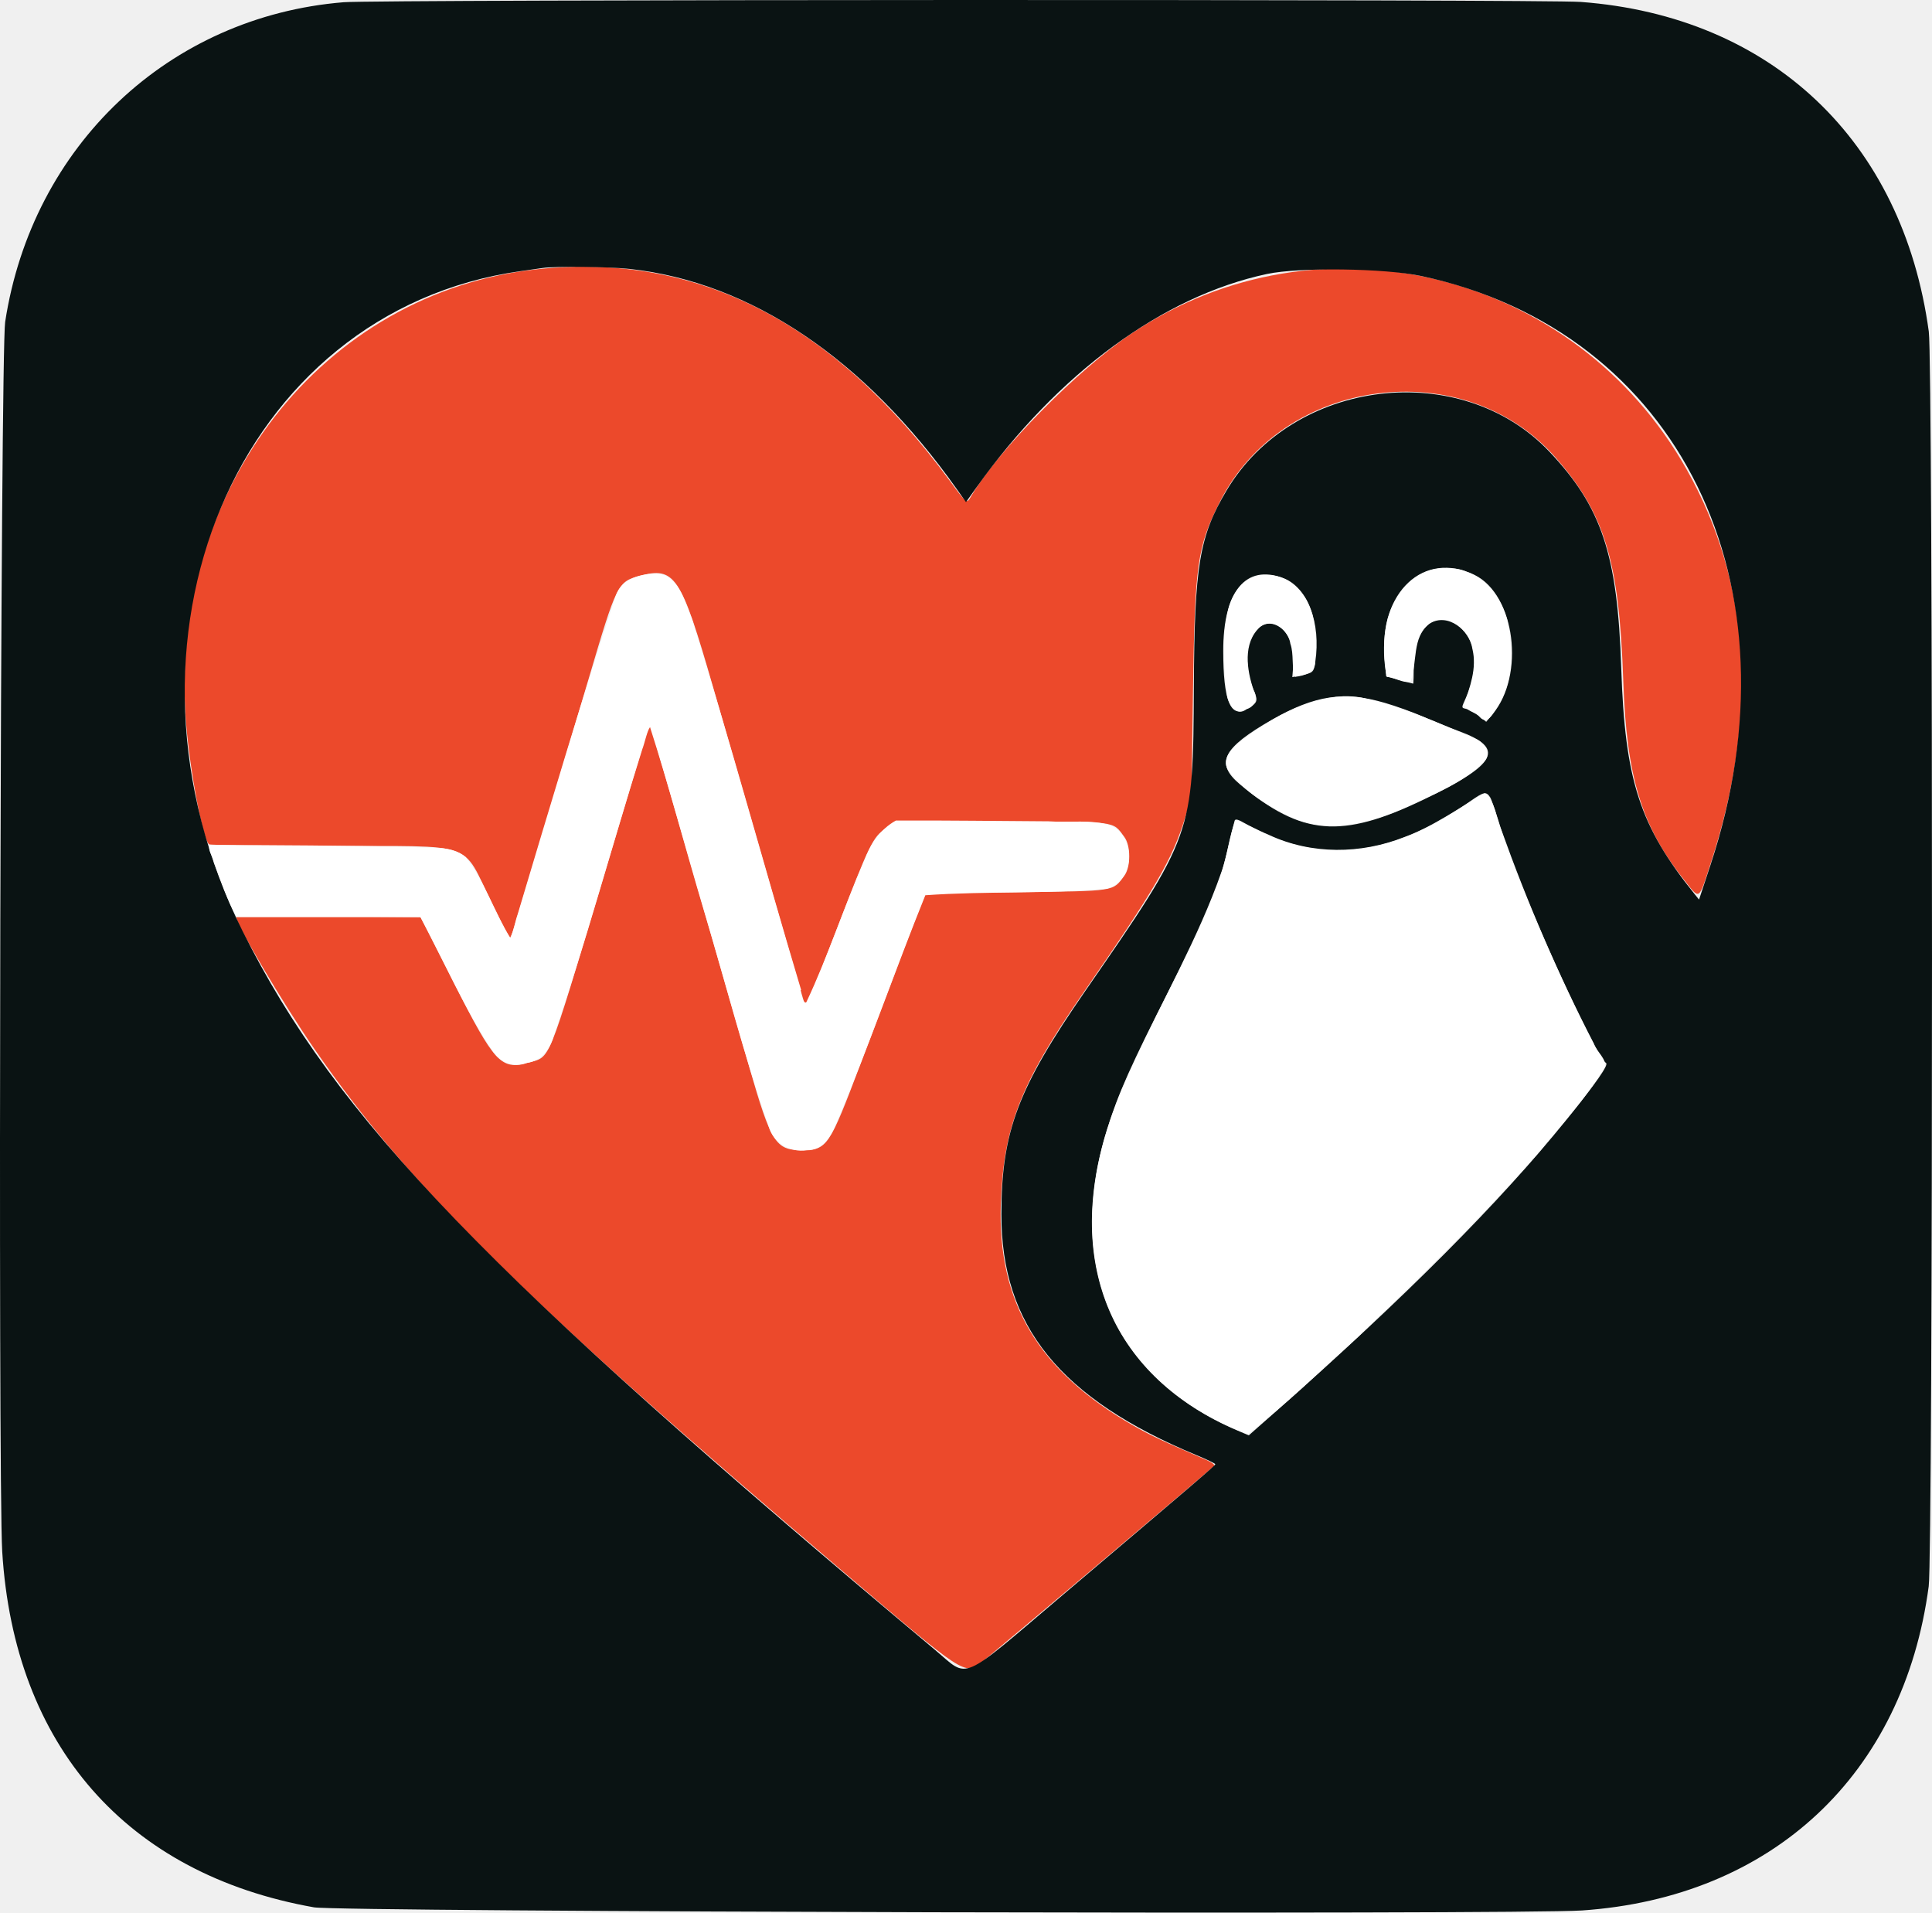
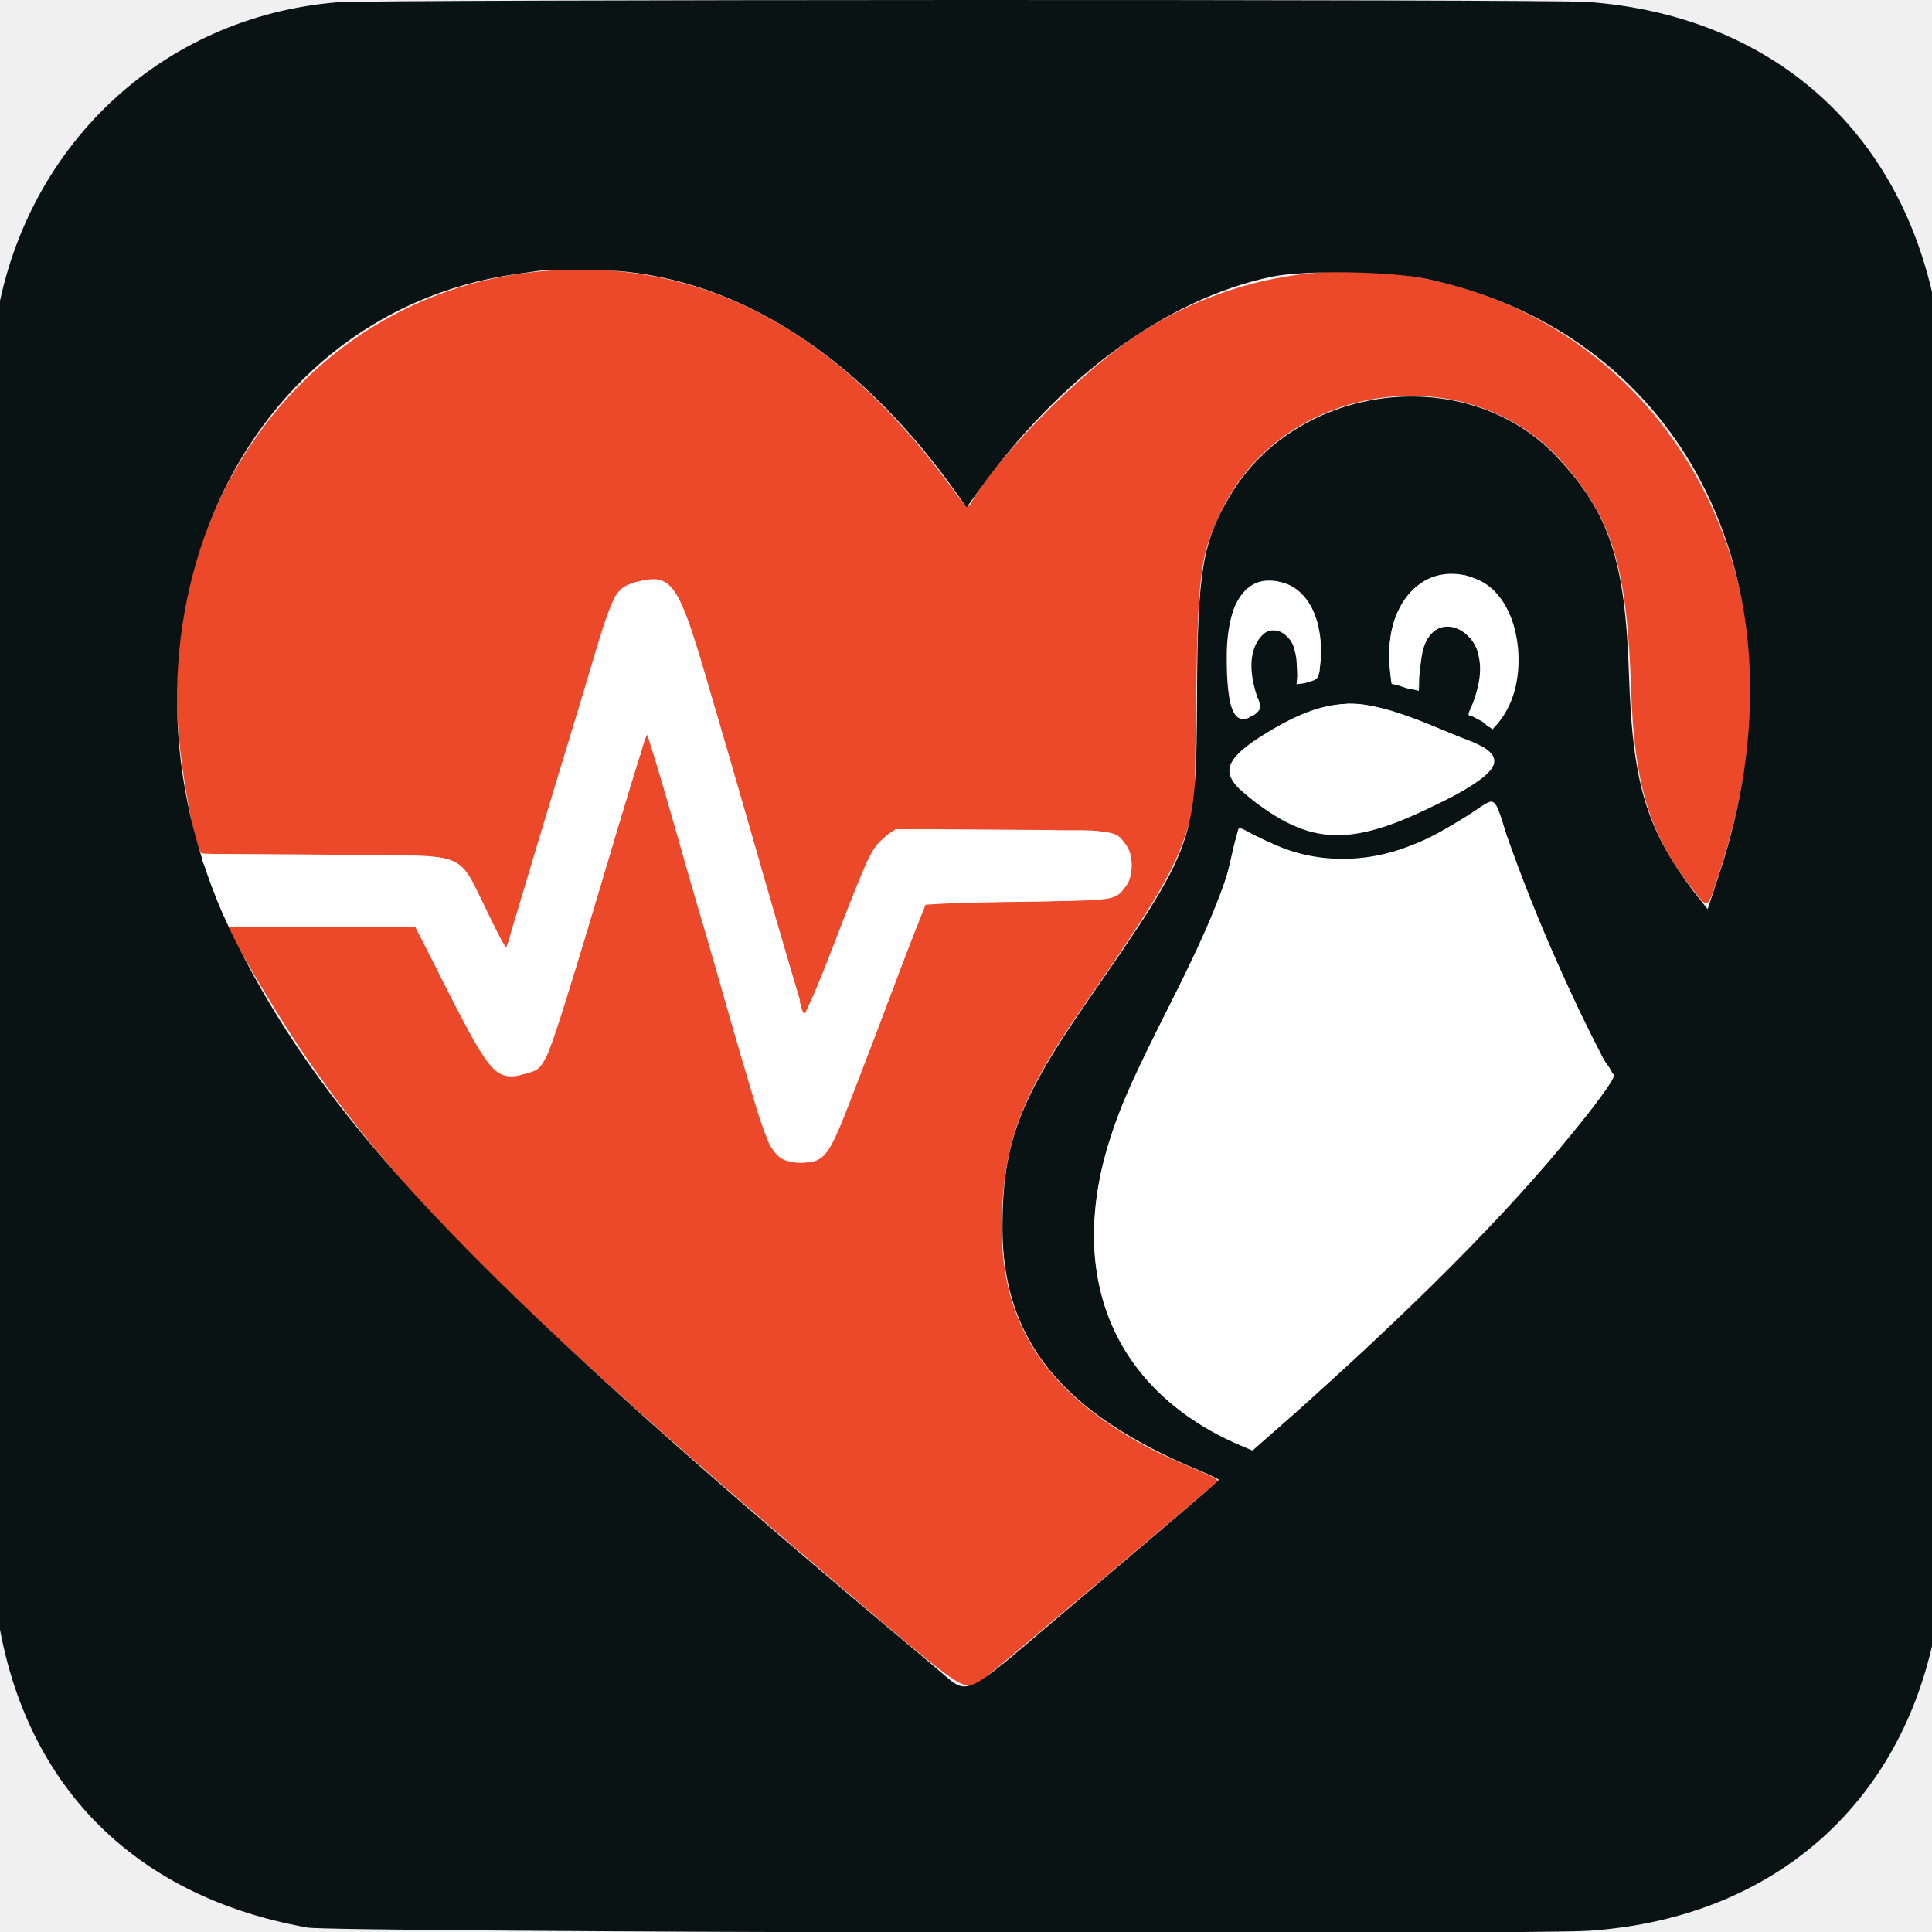
- <svg xmlns="http://www.w3.org/2000/svg" id="svg" version="1.1" width="336.593" height="333.158" viewBox="0 0 336.593 333.158">
+ <svg xmlns="http://www.w3.org/2000/svg" id="svg" version="1.1" width="333" height="333" viewBox="0 0 333 333">
  <defs id="defs1" />
-   <g id="svgg" transform="translate(-31.62444,-33.64803)" style="display:inline">
+   <g id="svgg" transform="translate(-33.30141,-33.64803)" style="display:inline">
    <path id="path1" d="m 125.412,80.526 c -37.634,3.931 -64.563,38.57 -61.38,78.954 0.663,8.406 2.975,20.59 4.031,21.243 0.23,0.142 9.751,0.275 21.158,0.295 25.641,0.045 22.765,-0.952 27.996,9.711 1.767,3.603 3.261,6.502 3.319,6.443 0.14,-0.14 8.818,-28.949 13.621,-45.219 4.91,-16.63 5.074,-16.962 8.892,-17.99 6.156,-1.658 7.214,-0.057 12.804,19.357 8.344,28.981 15.658,54.301 15.937,55.174 0.215,0.673 1.491,-2.274 5.497,-12.695 5.851,-15.226 6.366,-16.286 8.69,-17.897 l 1.651,-1.144 h 18.462 c 20.545,0 19.3,-0.156 21.425,2.689 1.129,1.513 1.129,5.218 0,6.731 -2.088,2.796 -1.254,2.668 -18.797,2.885 l -15.835,0.195 -1.451,3.711 c -1.687,4.316 -3.798,9.869 -9.796,25.762 -5.603,14.848 -5.88,15.253 -10.44,15.253 -4.426,0 -5.258,-1.331 -9.033,-14.453 -5.818,-20.225 -15.73,-54.49 -16.543,-57.192 l -0.812,-2.699 -8.141,27.114 c -9.914,33.023 -9.037,30.877 -13.084,32.01 -4.647,1.301 -5.81,0.049 -12.841,-13.819 l -5.859,-11.555 -15.951,-0.113 c -8.773,-0.062 -16.023,-0.041 -16.11,0.047 -0.526,0.527 7.989,14.978 13.601,23.082 16.672,24.076 36.525,43.697 92.093,91.014 21.353,18.183 21.143,18.046 24.137,15.762 1.548,-1.181 37.679,-31.678 40.483,-34.171 0.205,-0.182 -0.387,-0.644 -1.367,-1.067 -7.728,-3.328 -9.705,-4.258 -12.714,-5.983 -16.502,-9.462 -23.654,-21.43 -23.069,-38.602 0.453,-13.328 3.412,-20.938 14.199,-36.523 12.761,-18.436 15.716,-23.518 17.943,-30.859 l 1.067,-3.516 0.269,-18.359 c 0.326,-22.206 0.749,-25.198 4.667,-33.008 10.948,-21.825 42.534,-25.984 58.537,-7.707 8.585,9.804 11.055,18.001 11.771,39.056 0.56,16.491 3.191,25.113 10.469,34.317 2.945,3.726 2.571,3.948 4.785,-2.83 8.352,-25.57 6.938,-48.691 -4.187,-68.457 -19.542,-34.721 -64.052,-45.642 -96.738,-23.737 -9.338,6.257 -23.181,20.275 -27.881,28.233 -0.883,1.493 -0.691,1.628 -3.925,-2.757 -20.266,-27.477 -43.865,-39.577 -71.55,-36.686" stroke="none" fill="#ec492b" fill-rule="evenodd" style="display:inline" />
    <path id="path2" d="m 91.499,34.036 c -30.44,2.477 -54.272,24.982 -58.976,55.69 -0.807,5.269 -1.275,201.794 -0.51,214.216 2.082,33.806 21.686,56.164 54.315,61.947 4.484,0.795 209.788,1.301 220.899,0.545 33.152,-2.257 56.058,-23.668 60.418,-56.473 0.754,-5.676 0.768,-213.018 0.014,-218.555 C 363.133,58.157 340.222,36.457 307.031,33.985 300.581,33.504 97.438,33.553 91.499,34.036 m 49.825,46.457 c 21.105,2.311 40.889,15.626 56.999,38.363 l 1.597,2.253 1.812,-2.538 c 14.188,-19.883 32.491,-33.334 50.612,-37.196 5.659,-1.206 20.566,-1.005 26.953,0.364 44.832,9.605 66.477,53.734 50.322,102.597 l -1.988,6.015 -0.756,-0.937 c -9.585,-11.892 -12.157,-19.813 -12.8,-39.414 -0.647,-19.748 -3.387,-28.005 -12.492,-37.649 -15.409,-16.321 -44.651,-12.815 -56.273,6.748 -4.744,7.985 -5.587,13.054 -5.693,34.221 -0.128,25.797 -0.129,25.8 -18.906,52.93 -11.789,17.035 -14.599,24.502 -14.626,38.867 -0.037,19.478 10.226,32.146 34.047,42.025 1.769,0.734 3.219,1.436 3.222,1.559 0.005,0.211 -3.067,2.845 -26.346,22.581 -18.542,15.721 -16.452,14.812 -22.477,9.766 C 116.306,255.537 90.24,228.489 73.923,195.898 48.676,145.47 72.889,87.864 122.266,80.885 c 1.611,-0.227 3.369,-0.478 3.906,-0.557 2.209,-0.324 11.616,-0.222 15.152,0.165 m 147.21,53.307 c 7.059,3.454 8.838,17.475 3.085,24.312 l -1.069,1.269 -1.164,-0.979 c -0.641,-0.539 -1.591,-1.087 -2.111,-1.218 -1.135,-0.285 -1.121,-0.05 -0.136,-2.278 1.96,-4.431 1.785,-8.78 -0.456,-11.333 -3.892,-4.432 -8.755,-1.256 -8.752,5.716 0.001,1.895 -0.046,3.445 -0.103,3.445 -0.058,0 -1.141,-0.288 -2.407,-0.64 l -2.302,-0.64 -0.27,-3.046 c -1.028,-11.608 6.84,-18.935 15.685,-14.608 m -33.329,0.549 c 4.228,1.608 6.589,7.798 5.568,14.604 -0.276,1.843 -0.358,1.913 -2.799,2.402 l -1.205,0.241 0.172,-2.07 c 0.601,-7.248 -5.632,-10.207 -7.725,-3.667 -0.621,1.942 -0.262,5.578 0.784,7.943 0.882,1.993 0.76,2.306 -1.331,3.433 -2.703,1.455 -3.924,-1.699 -3.935,-10.165 -0.014,-10.406 3.936,-15.206 10.471,-12.721 m 17.692,21.73 c 1.9,0.55 4.864,1.622 6.587,2.381 1.723,0.759 4.53,1.891 6.238,2.516 8.262,3.022 6.847,5.755 -6.23,12.027 -14.179,6.801 -21.101,6.212 -31.821,-2.709 -4.412,-3.672 -3.068,-6.379 5.614,-11.308 7.491,-4.252 12.439,-4.986 19.612,-2.907 m 18.366,16.494 c 0.235,0.375 1.147,3.077 2.028,6.004 2.844,9.453 16.17,39.016 18.136,40.234 0.498,0.308 -1.67,3.413 -6.903,9.891 -11.602,14.36 -27.988,30.811 -50.536,50.734 l -4.799,4.241 -2.036,-0.871 c -21.612,-9.246 -30.042,-28.657 -22.703,-52.275 2.001,-6.441 4.166,-11.296 11.086,-24.867 6.648,-13.038 8.306,-17.039 9.955,-24.023 0.584,-2.471 1.134,-4.729 1.224,-5.017 0.123,-0.394 0.609,-0.263 1.958,0.527 12.391,7.262 25.009,6.006 39.022,-3.883 2.455,-1.733 2.87,-1.814 3.568,-0.695" stroke="none" fill="#0a1313" fill-rule="evenodd" style="display:inline" />
  </g>
-   <path style="fill:#ffffff;stroke-width:0.336" d="m 251.549,98.995 c -5.617,-0.051 -9.511,5.508 -10.164,10.626 -0.414,2.734 -0.345,5.645 0.229,8.292 1.354,0.034 2.854,1.195 4.147,0.8 1.211,-3.247 0.174,-7.729 3.293,-10.091 3.18,-1.973 7.025,1.178 7.474,4.436 0.808,3.352 -0.439,6.615 -1.494,9.737 0.362,1.044 1.983,1.216 2.716,2.051 1.468,1.702 2.532,-0.924 3.316,-2.032 2.75,-4.456 2.526,-9.955 1.509,-14.893 -1.041,-3.649 -3.443,-7.144 -7.187,-8.369 -1.203,-0.561 -2.538,-0.582 -3.838,-0.555 z" id="path9" />
-   <path style="fill:#ffffff;stroke-width:0.336" d="m 220.46,100.176 c -3.439,-0.172 -5.761,2.954 -6.481,5.994 -1.186,4.856 -0.773,9.98 -0.219,14.896 0.201,1.537 1.679,3.889 3.406,2.455 1.486,-0.381 2.001,-1.992 1.258,-3.263 -1.212,-3.507 -1.947,-8.263 1.094,-11.035 2.182,-1.726 5.007,0.637 5.291,2.916 0.652,1.858 0.144,4.036 0.819,5.753 1.512,-0.167 3.581,-0.72 3.49,-2.641 0.317,-4.62 0.266,-10.08 -3.638,-13.306 -1.353,-1.241 -3.191,-1.864 -5.018,-1.77 z" id="path10" />
-   <path style="fill:#ffffff;stroke-width:0.336" d="m 234.077,121.277 c -6.889,0.416 -13.196,4.055 -18.454,8.309 -1.403,1.078 -2.849,3.015 -1.532,4.733 2.789,3.707 6.977,6.188 11.116,8.147 6.471,2.81 13.806,0.848 19.928,-1.928 4.68,-2.217 9.804,-4.132 13.462,-7.925 1.423,-1.534 -0.203,-3.517 -1.8,-4.022 -6.386,-2.769 -12.828,-5.69 -19.677,-7.095 -1.006,-0.16 -2.025,-0.241 -3.043,-0.218 z" id="path11" />
-   <path style="fill:#ffffff;stroke-width:0.336" d="m 258.564,138.208 c -4.556,2.621 -8.92,5.799 -13.917,7.611 -7.529,2.974 -16.163,3.069 -23.553,-0.376 -1.968,-0.812 -3.827,-1.903 -5.832,-2.61 -1.148,2.83 -1.382,6.15 -2.477,9.094 -4.019,11.495 -10.216,22.088 -15.223,33.17 -3.653,7.557 -6.523,15.696 -7.137,24.117 -0.773,8.814 1.184,17.956 6.326,25.244 4.982,7.174 12.533,12.415 20.656,15.375 6.709,-5.244 12.846,-11.224 19.164,-16.938 10.652,-10.31 21.345,-20.624 31.171,-31.736 4.029,-4.977 8.506,-9.692 11.792,-15.21 0.51,-1.435 -1.373,-2.707 -1.821,-4.103 -6.218,-12.028 -11.582,-24.515 -16.136,-37.266 -0.917,-2.041 -1.027,-4.739 -2.708,-6.319 -0.095,-0.042 -0.2,-0.062 -0.303,-0.053 z" id="path12" />
-   <path style="fill:#ffffff;stroke-width:0.336" d="m 113.975,99.927 c -2.687,0.082 -5.776,1.041 -6.703,3.87 -6.038,18.364 -11.53,36.918 -17.076,55.44 -0.487,1.345 -0.628,2.828 -1.311,4.092 -2.841,-4.525 -4.406,-9.843 -7.76,-14.034 -2.621,-2.212 -6.43,-1.433 -9.601,-1.789 -11.642,-0.204 -23.288,-0.313 -34.931,-0.306 -0.53,0.837 0.58,2.105 0.683,3.052 1.214,3.202 2.301,6.564 3.971,9.512 10.669,0 21.338,0 32.006,0 4.171,7.736 7.622,15.907 12.526,23.222 1.229,2.05 3.735,3.082 6.007,2.167 2.432,-0.297 3.998,-2.309 4.629,-4.536 5.726,-16.513 10.207,-33.434 15.48,-50.091 0.451,-1.178 0.819,-3.155 1.353,-3.869 3.334,10.375 6.125,21.022 9.251,31.499 3.799,12.641 7.035,25.467 11.391,37.931 0.716,2.954 3.75,4.742 6.687,4.281 2.947,0.052 4.415,-2.823 5.331,-5.191 5.488,-12.918 10.04,-26.251 15.302,-39.232 10.525,-0.756 21.155,-0.182 31.671,-1.156 4.844,-1.314 5.114,-8.991 0.652,-10.995 -3.419,-1.111 -7.163,-0.465 -10.705,-0.723 -8.912,-0.052 -17.841,-0.176 -26.742,-0.143 -2.746,1.519 -4.48,4.151 -5.527,7.036 -3.571,8.108 -6.292,16.608 -10.073,24.597 -0.539,0.578 -1.256,-2.433 -0.903,-2.085 -6.471,-21.554 -12.309,-43.3 -19.062,-64.767 -1.252,-2.975 -2.428,-7.995 -6.548,-7.781 z" id="path13" />
+   <path style="fill:#ffffff;stroke-width:0.336" d="m 249.872,98.995 c -5.617,-0.051 -9.511,5.508 -10.164,10.626 -0.414,2.734 -0.345,5.645 0.229,8.292 1.354,0.034 2.854,1.195 4.147,0.8 1.211,-3.247 0.174,-7.729 3.293,-10.091 3.18,-1.973 7.025,1.178 7.474,4.436 0.808,3.352 -0.439,6.615 -1.494,9.737 0.362,1.044 1.983,1.216 2.716,2.051 1.468,1.702 2.532,-0.924 3.316,-2.032 2.75,-4.456 2.526,-9.955 1.509,-14.893 -1.041,-3.649 -3.443,-7.144 -7.187,-8.369 -1.203,-0.561 -2.538,-0.582 -3.838,-0.555 z" id="path9" />
+   <path style="fill:#ffffff;stroke-width:0.336" d="m 218.783,100.176 c -3.439,-0.172 -5.761,2.954 -6.481,5.994 -1.186,4.856 -0.773,9.98 -0.219,14.896 0.201,1.537 1.679,3.889 3.406,2.455 1.486,-0.381 2.001,-1.992 1.258,-3.263 -1.212,-3.507 -1.947,-8.263 1.094,-11.035 2.182,-1.726 5.007,0.637 5.291,2.916 0.652,1.858 0.144,4.036 0.819,5.753 1.512,-0.167 3.581,-0.72 3.49,-2.641 0.317,-4.62 0.266,-10.08 -3.638,-13.306 -1.353,-1.241 -3.191,-1.864 -5.018,-1.77 z" id="path10" />
+   <path style="fill:#ffffff;stroke-width:0.336" d="m 232.4,121.277 c -6.889,0.416 -13.196,4.055 -18.454,8.309 -1.403,1.078 -2.849,3.015 -1.532,4.733 2.789,3.707 6.977,6.188 11.116,8.147 6.471,2.81 13.806,0.848 19.928,-1.928 4.68,-2.217 9.804,-4.132 13.462,-7.925 1.423,-1.534 -0.203,-3.517 -1.8,-4.022 -6.386,-2.769 -12.828,-5.69 -19.677,-7.095 -1.006,-0.16 -2.025,-0.241 -3.043,-0.218 z" id="path11" />
+   <path style="fill:#ffffff;stroke-width:0.336" d="m 256.887,138.208 c -4.556,2.621 -8.92,5.799 -13.917,7.611 -7.529,2.974 -16.163,3.069 -23.553,-0.376 -1.968,-0.812 -3.827,-1.903 -5.832,-2.61 -1.148,2.83 -1.382,6.15 -2.477,9.094 -4.019,11.495 -10.216,22.088 -15.223,33.17 -3.653,7.557 -6.523,15.696 -7.137,24.117 -0.773,8.814 1.184,17.956 6.326,25.244 4.982,7.174 12.533,12.415 20.656,15.375 6.709,-5.244 12.846,-11.224 19.164,-16.938 10.652,-10.31 21.345,-20.624 31.171,-31.736 4.029,-4.977 8.506,-9.692 11.792,-15.21 0.51,-1.435 -1.373,-2.707 -1.821,-4.103 -6.218,-12.028 -11.582,-24.515 -16.136,-37.266 -0.917,-2.041 -1.027,-4.739 -2.708,-6.319 -0.095,-0.042 -0.2,-0.062 -0.303,-0.053 z" id="path12" />
+   <path style="fill:#ffffff;stroke-width:0.336" d="m 112.298,99.927 c -2.687,0.082 -5.776,1.041 -6.703,3.87 -6.038,18.364 -11.53,36.918 -17.076,55.44 -0.487,1.345 -0.628,2.828 -1.311,4.092 -2.841,-4.525 -4.406,-9.843 -7.76,-14.034 -2.621,-2.212 -6.43,-1.433 -9.601,-1.789 -11.642,-0.204 -23.288,-0.313 -34.931,-0.306 -0.53,0.837 0.58,2.105 0.683,3.052 1.214,3.202 2.301,6.564 3.971,9.512 10.669,0 21.338,0 32.006,0 4.171,7.736 7.622,15.907 12.526,23.222 1.229,2.05 3.735,3.082 6.007,2.167 2.432,-0.297 3.998,-2.309 4.629,-4.536 5.726,-16.513 10.206,-33.434 15.48,-50.091 0.451,-1.178 0.819,-3.155 1.353,-3.869 3.334,10.375 6.125,21.022 9.251,31.499 3.799,12.641 7.035,25.467 11.391,37.931 0.716,2.954 3.75,4.742 6.687,4.281 2.947,0.052 4.415,-2.823 5.331,-5.191 5.488,-12.918 10.04,-26.251 15.302,-39.232 10.525,-0.756 21.155,-0.182 31.671,-1.156 4.844,-1.314 5.114,-8.991 0.652,-10.995 -3.419,-1.111 -7.163,-0.465 -10.705,-0.723 -8.912,-0.052 -17.841,-0.176 -26.742,-0.143 -2.746,1.519 -4.48,4.151 -5.527,7.036 -3.571,8.108 -6.292,16.608 -10.073,24.597 -0.539,0.578 -1.256,-2.433 -0.903,-2.085 -6.471,-21.554 -12.309,-43.3 -19.062,-64.767 -1.252,-2.975 -2.428,-7.995 -6.548,-7.781 z" id="path13" />
</svg>
